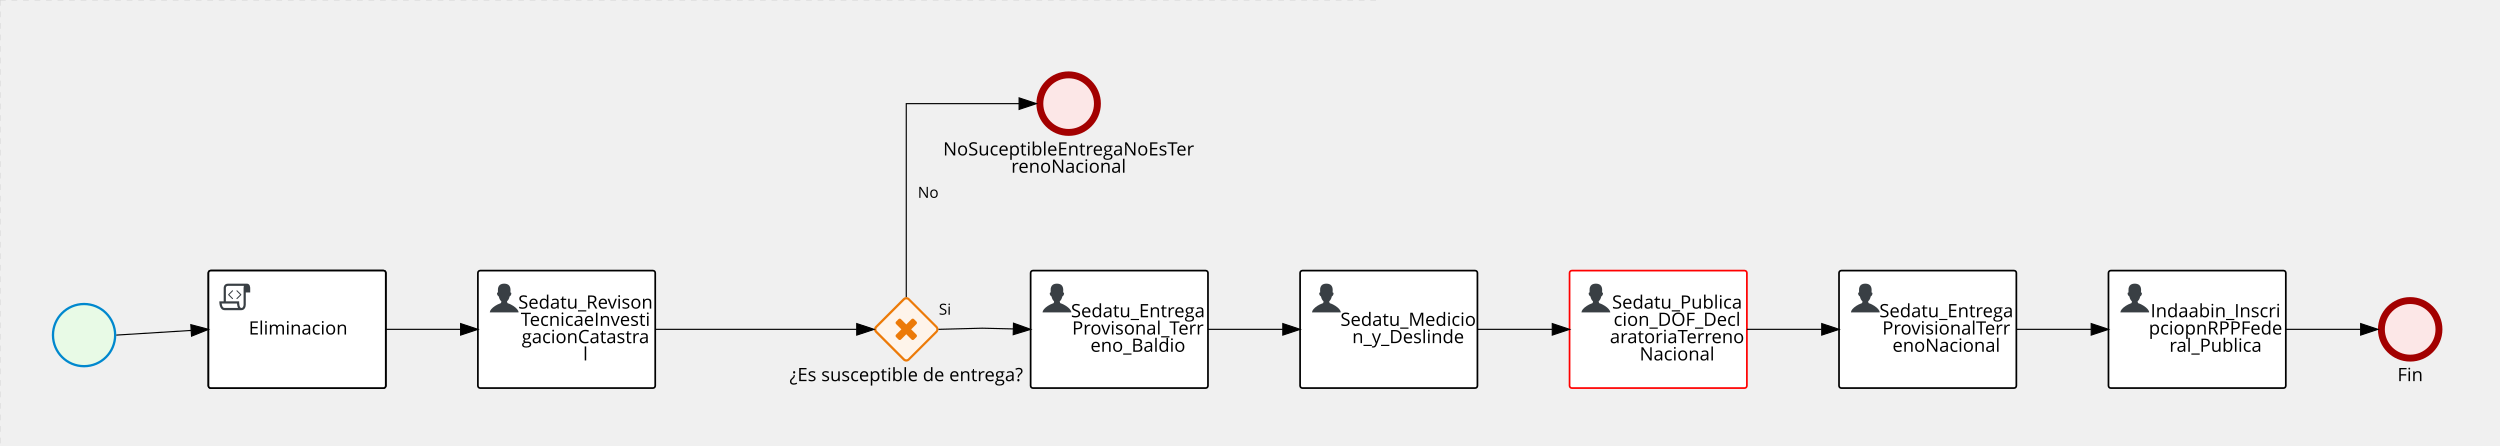
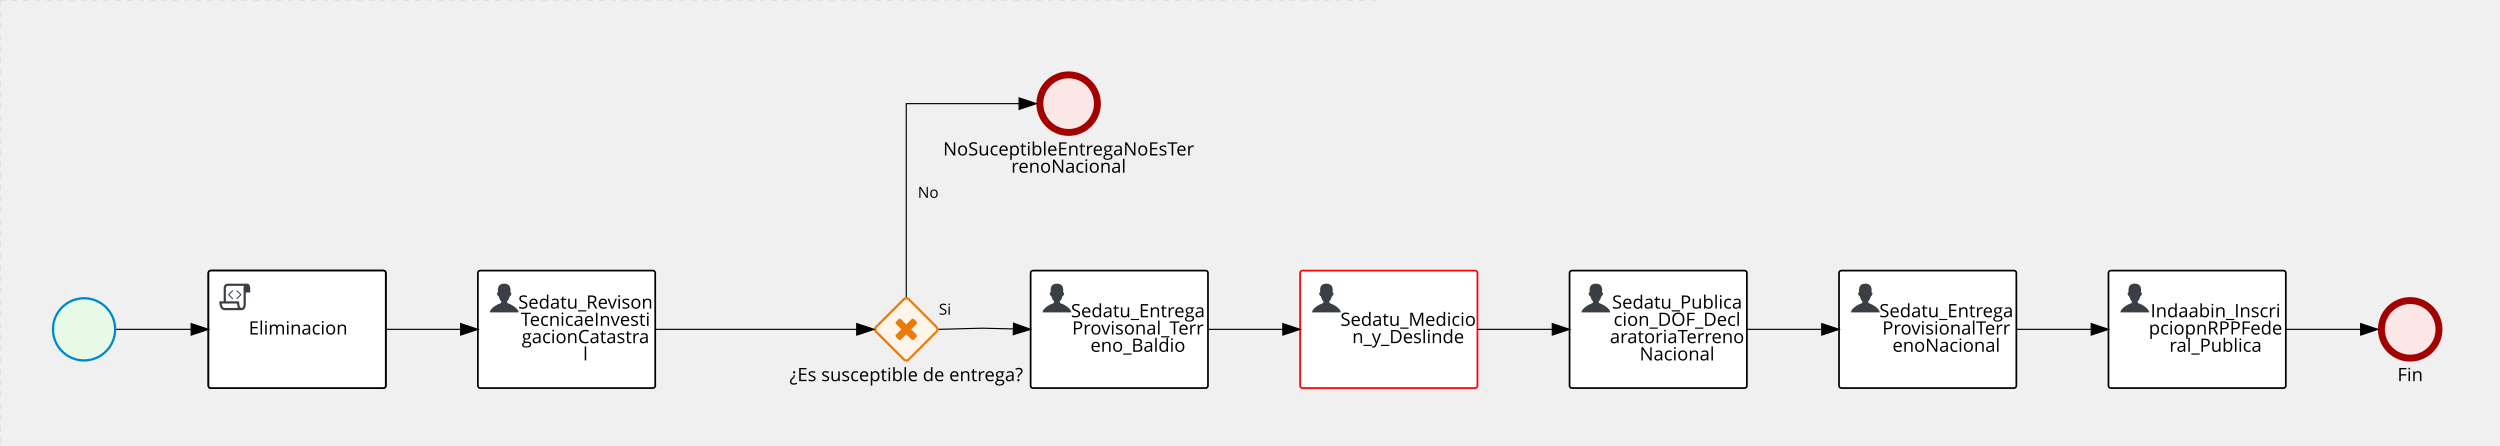
<svg xmlns="http://www.w3.org/2000/svg" version="1.1" width="2171" height="387" viewBox="0 0 2171 387">
  <defs />
  <g transform="matrix(1,0,0,1,0,0)">
    <g>
      <g>
        <g>
          <path fill="none" stroke="#d3d3d3" paint-order="fill stroke markers" d=" M 0 0 L 1200 0" stroke-miterlimit="10" stroke-opacity="0.8" stroke-dasharray="5" />
        </g>
        <g>
          <path fill="none" stroke="#d3d3d3" paint-order="fill stroke markers" d=" M 0 0 L 0 800" stroke-miterlimit="10" stroke-opacity="0.8" stroke-dasharray="5" />
        </g>
      </g>
      <g id="_8FF0A43F-6382-45C9-BA72-5A724DCAC5A2" bpmn2nodeid="_8FF0A43F-6382-45C9-BA72-5A724DCAC5A2" transform="matrix(1,0,0,1,1363,235)">
        <g>
          <path fill="none" stroke="none" />
        </g>
        <g transform="matrix(1,0,0,1,0,0)">
          <path fill="#ffffff" stroke="none" id="_8FF0A43F-6382-45C9-BA72-5A724DCAC5A2?shapeType=BACKGROUND" paint-order="stroke fill markers" d=" M 2 0 L 152 0 L 152 0 A 2 2 0 0 1 154 2 L 154 100 L 154 100 A 2 2 0 0 1 152 102 L 2 102 L 2 102 A 2 2 0 0 1 0 100 L 0 2 L 0 2 A 2 2 0 0 1 2 0 Z" />
        </g>
        <g transform="matrix(1,0,0,1,0,0)">
-           <path fill="none" stroke="rgb(255,0,0)" id="_8FF0A43F-6382-45C9-BA72-5A724DCAC5A2?shapeType=BORDER&amp;renderType=STROKE" paint-order="fill stroke markers" d=" M 2 0 L 152 0 L 152 0 A 2 2 0 0 1 154 2 L 154 100 L 154 100 A 2 2 0 0 1 152 102 L 2 102 L 2 102 A 2 2 0 0 1 0 100 L 0 2 L 0 2 A 2 2 0 0 1 2 0 Z" stroke-miterlimit="10" stroke-width="1.5" stroke-dasharray="" />
+           <path fill="none" stroke="rgb(0,0,0)" id="_8FF0A43F-6382-45C9-BA72-5A724DCAC5A2?shapeType=BORDER&amp;renderType=STROKE" paint-order="fill stroke markers" d=" M 2 0 L 152 0 L 152 0 A 2 2 0 0 1 154 2 L 154 100 L 154 100 A 2 2 0 0 1 152 102 L 2 102 L 2 102 A 2 2 0 0 1 0 100 L 0 2 L 0 2 A 2 2 0 0 1 2 0 Z" stroke-miterlimit="10" stroke-width="1.5" stroke-dasharray="" />
        </g>
        <g>
          <g transform="matrix(0.06,0,0,0.06,9.4,9.4)">
            <g transform="matrix(1,0,0,1,0,0)">
              <path fill="#393f44" stroke="none" id="_8FF0A43F-6382-45C9-BA72-5A724DCAC5A2_task__JrCX__gE2q" paint-order="stroke fill markers" d=" M 0 0 M 16 445.21 C 16 440.869 18.784 431.129 22.001 424.217 C 35.768 394.64 77.283 359.28 129 333.084 C 144.516 325.224 157.347 319.964 167.807 317.174 C 171.932 316.074 175.729 314.414 176.525 313.363 C 178.894 310.234 180.914 302.908 181.727 294.5 L 182.5 286.5 L 178.507 283.455 C 166.303 274.146 154.284 251.678 148.04 226.5 C 145.611 216.707 145.056 215.462 142.984 215.158 C 141.703 214.97 138.083 212.243 134.939 209.099 C 123.233 197.393 116.891 177.376 121.44 166.49 C 123.002 162.751 128.155 159.01 131.75 159.004 C 134.448 159 134.471 158.603 132.914 138.788 C 130.927 113.496 134.279 92.265 143.132 74.076 C 152.232 55.38 167.569 42.882 189.049 36.66 C 210.203 30.532 237.797 30.532 258.951 36.66 C 300.042 48.563 318.958 83.806 314.955 141 C 314.32 150.075 313.624 157.788 313.409 158.14 C 313.194 158.493 314.575 159.073 316.479 159.43 C 328.929 161.766 330.986 177.018 321.496 196.621 C 316.903 206.109 309.357 214.508 304.817 215.185 C 303.023 215.453 302.293 217.146 299.943 226.5 C 296.659 239.567 294.474 245.305 287.948 257.995 C 282.491 268.606 273.035 281.109 268.108 284.229 L 264.871 286.278 L 265.518 292.889 C 266.345 301.33 268.639 309.871 270.877 312.837 C 272.067 314.415 275.002 315.79 280.063 317.139 C 291.069 320.075 303.617 325.274 321 334.102 C 369.815 358.891 410.848 393.758 425.032 422.5 C 429.07 430.682 432 440.232 432 445.21 L 432 448 L 224 448 L 16 448 L 16 445.21 Z" />
            </g>
          </g>
        </g>
        <g transform="matrix(1,0,0,1,4.04,13.68)">
          <g transform="matrix(0.04,0,0,0.04,63.36,69.12)">
            <g transform="matrix(1,0,0,1,0,0)">
              <path fill="none" stroke="none" />
            </g>
            <g transform="matrix(1,0,0,1,0,0)">
              <path fill="none" stroke="none" />
            </g>
          </g>
        </g>
        <g transform="matrix(1,0,0,1,35,21)">
          <text fill="#000000" stroke="none" font-family="Open Sans" font-size="12pt" font-style="normal" font-weight="normal" text-decoration="normal" x="58.355" y="12" text-anchor="middle" dominant-baseline="alphabetic">Sedatu_Publica </text>
          <text fill="#000000" stroke="none" font-family="Open Sans" font-size="12pt" font-style="normal" font-weight="normal" text-decoration="normal" x="58.355" y="27" text-anchor="middle" dominant-baseline="alphabetic"> cion_DOF_Decl </text>
          <text fill="#000000" stroke="none" font-family="Open Sans" font-size="12pt" font-style="normal" font-weight="normal" text-decoration="normal" x="58.355" y="42" text-anchor="middle" dominant-baseline="alphabetic">aratoriaTerreno</text>
          <text fill="#000000" stroke="none" font-family="Open Sans" font-size="12pt" font-style="normal" font-weight="normal" text-decoration="normal" x="58.355" y="57" text-anchor="middle" dominant-baseline="alphabetic">      Nacional      </text>
        </g>
      </g>
      <g id="_F657E1F0-E25D-414C-A22B-355D2860B07C" bpmn2nodeid="_F657E1F0-E25D-414C-A22B-355D2860B07C" transform="matrix(1,0,0,1,900,62)">
        <g>
          <path fill="none" stroke="none" />
        </g>
        <g transform="matrix(0.125,0,0,0.125,0,0)">
          <g transform="matrix(1,0,0,1,0,0)">
            <path fill="#fce7e7" stroke="none" id="_F657E1F0-E25D-414C-A22B-355D2860B07C?shapeType=BACKGROUND" paint-order="stroke fill markers" d=" M 0 0 M 444 224 C 444 263.9 434.2 300.8 414.4 334.5 C 394.7 368.2 368 394.9 334.4 414.5 C 300.8 434.1 263.9 444 224 444 C 184.1 444 147.2 434.2 113.5 414.4 C 79.8 394.7 53.1 368 33.5 334.4 C 13.9 300.8 4 263.9 4 224 C 4 184.1 13.8 147.2 33.6 113.5 C 53.4 79.8 80.1 53.1 113.6 33.5 C 147.1 13.9 184.1 4 224 4 C 263.9 4 300.8 13.8 334.5 33.6 C 368.2 53.4 394.9 80.1 414.5 113.6 C 434.1 147.1 444 184.1 444 224 Z" />
          </g>
          <g>
            <g transform="matrix(1,0,0,1,0,0)">
              <g transform="matrix(1,0,0,1,0,0)">
                <path fill="#a30000" stroke="none" id="_F657E1F0-E25D-414C-A22B-355D2860B07C?shapeType=BORDER&amp;renderType=FILL" paint-order="stroke fill markers" d=" M 0 0 M 224 0 C 100.3 0 0 100.3 0 224 C 0 347.7 100.3 448 224 448 C 347.7 448 448 347.7 448 224 C 448 100.3 347.7 0 224 0 Z M 0 0 M 224 400 C 126.8 400 48 321.2 48 224 C 48 126.8 126.8 48 224 48 C 321.2 48 400 126.8 400 224 C 400 321.2 321.2 400 224 400 Z" />
              </g>
            </g>
          </g>
        </g>
        <g transform="matrix(1,0,0,1,-80.98438,61)">
          <text fill="#000000" stroke="none" font-family="Open Sans" font-size="12pt" font-style="normal" font-weight="normal" text-decoration="normal" x="108.984" y="12" text-anchor="middle" dominant-baseline="alphabetic">NoSuceptibleEntregaNoEsTer</text>
          <text fill="#000000" stroke="none" font-family="Open Sans" font-size="12pt" font-style="normal" font-weight="normal" text-decoration="normal" x="108.984" y="27" text-anchor="middle" dominant-baseline="alphabetic">              renoNacional              </text>
        </g>
      </g>
      <g id="_2652C81C-3B0A-4F57-AE74-74FB26818996" bpmn2nodeid="_2652C81C-3B0A-4F57-AE74-74FB26818996" transform="matrix(1,0,0,1,1831,235)">
        <g>
          <path fill="none" stroke="none" />
        </g>
        <g transform="matrix(1,0,0,1,0,0)">
          <path fill="#ffffff" stroke="none" id="_2652C81C-3B0A-4F57-AE74-74FB26818996?shapeType=BACKGROUND" paint-order="stroke fill markers" d=" M 2 0 L 152 0 L 152 0 A 2 2 0 0 1 154 2 L 154 100 L 154 100 A 2 2 0 0 1 152 102 L 2 102 L 2 102 A 2 2 0 0 1 0 100 L 0 2 L 0 2 A 2 2 0 0 1 2 0 Z" />
        </g>
        <g transform="matrix(1,0,0,1,0,0)">
          <path fill="none" stroke="#000000" id="_2652C81C-3B0A-4F57-AE74-74FB26818996?shapeType=BORDER&amp;renderType=STROKE" paint-order="fill stroke markers" d=" M 2 0 L 152 0 L 152 0 A 2 2 0 0 1 154 2 L 154 100 L 154 100 A 2 2 0 0 1 152 102 L 2 102 L 2 102 A 2 2 0 0 1 0 100 L 0 2 L 0 2 A 2 2 0 0 1 2 0 Z" stroke-miterlimit="10" stroke-width="1.5" stroke-dasharray="" />
        </g>
        <g>
          <g transform="matrix(0.06,0,0,0.06,9.4,9.4)">
            <g transform="matrix(1,0,0,1,0,0)">
              <path fill="#393f44" stroke="none" id="_2652C81C-3B0A-4F57-AE74-74FB26818996_task__JrCX__gE2q" paint-order="stroke fill markers" d=" M 0 0 M 16 445.21 C 16 440.869 18.784 431.129 22.001 424.217 C 35.768 394.64 77.283 359.28 129 333.084 C 144.516 325.224 157.347 319.964 167.807 317.174 C 171.932 316.074 175.729 314.414 176.525 313.363 C 178.894 310.234 180.914 302.908 181.727 294.5 L 182.5 286.5 L 178.507 283.455 C 166.303 274.146 154.284 251.678 148.04 226.5 C 145.611 216.707 145.056 215.462 142.984 215.158 C 141.703 214.97 138.083 212.243 134.939 209.099 C 123.233 197.393 116.891 177.376 121.44 166.49 C 123.002 162.751 128.155 159.01 131.75 159.004 C 134.448 159 134.471 158.603 132.914 138.788 C 130.927 113.496 134.279 92.265 143.132 74.076 C 152.232 55.38 167.569 42.882 189.049 36.66 C 210.203 30.532 237.797 30.532 258.951 36.66 C 300.042 48.563 318.958 83.806 314.955 141 C 314.32 150.075 313.624 157.788 313.409 158.14 C 313.194 158.493 314.575 159.073 316.479 159.43 C 328.929 161.766 330.986 177.018 321.496 196.621 C 316.903 206.109 309.357 214.508 304.817 215.185 C 303.023 215.453 302.293 217.146 299.943 226.5 C 296.659 239.567 294.474 245.305 287.948 257.995 C 282.491 268.606 273.035 281.109 268.108 284.229 L 264.871 286.278 L 265.518 292.889 C 266.345 301.33 268.639 309.871 270.877 312.837 C 272.067 314.415 275.002 315.79 280.063 317.139 C 291.069 320.075 303.617 325.274 321 334.102 C 369.815 358.891 410.848 393.758 425.032 422.5 C 429.07 430.682 432 440.232 432 445.21 L 432 448 L 224 448 L 16 448 L 16 445.21 Z" />
            </g>
          </g>
        </g>
        <g transform="matrix(1,0,0,1,4.04,13.68)">
          <g transform="matrix(0.04,0,0,0.04,63.36,69.12)">
            <g transform="matrix(1,0,0,1,0,0)">
              <path fill="none" stroke="none" />
            </g>
            <g transform="matrix(1,0,0,1,0,0)">
              <path fill="none" stroke="none" />
            </g>
          </g>
        </g>
        <g transform="matrix(1,0,0,1,35,28.5)">
          <text fill="#000000" stroke="none" font-family="Open Sans" font-size="12pt" font-style="normal" font-weight="normal" text-decoration="normal" x="57.965" y="12" text-anchor="middle" dominant-baseline="alphabetic">Indaabin_Inscri </text>
          <text fill="#000000" stroke="none" font-family="Open Sans" font-size="12pt" font-style="normal" font-weight="normal" text-decoration="normal" x="57.965" y="27" text-anchor="middle" dominant-baseline="alphabetic">pciopnRPPFede</text>
          <text fill="#000000" stroke="none" font-family="Open Sans" font-size="12pt" font-style="normal" font-weight="normal" text-decoration="normal" x="57.965" y="42" text-anchor="middle" dominant-baseline="alphabetic">    ral_Publica     </text>
        </g>
      </g>
      <g id="_5F080FB6-3F86-4CF3-AA23-848221DFFB02" bpmn2nodeid="_5F080FB6-3F86-4CF3-AA23-848221DFFB02" transform="matrix(1,0,0,1,2065,258)">
        <g>
          <path fill="none" stroke="none" />
        </g>
        <g transform="matrix(0.125,0,0,0.125,0,0)">
          <g transform="matrix(1,0,0,1,0,0)">
            <path fill="#fce7e7" stroke="none" id="_5F080FB6-3F86-4CF3-AA23-848221DFFB02?shapeType=BACKGROUND" paint-order="stroke fill markers" d=" M 0 0 M 444 224 C 444 263.9 434.2 300.8 414.4 334.5 C 394.7 368.2 368 394.9 334.4 414.5 C 300.8 434.1 263.9 444 224 444 C 184.1 444 147.2 434.2 113.5 414.4 C 79.8 394.7 53.1 368 33.5 334.4 C 13.9 300.8 4 263.9 4 224 C 4 184.1 13.8 147.2 33.6 113.5 C 53.4 79.8 80.1 53.1 113.6 33.5 C 147.1 13.9 184.1 4 224 4 C 263.9 4 300.8 13.8 334.5 33.6 C 368.2 53.4 394.9 80.1 414.5 113.6 C 434.1 147.1 444 184.1 444 224 Z" />
          </g>
          <g>
            <g transform="matrix(1,0,0,1,0,0)">
              <g transform="matrix(1,0,0,1,0,0)">
                <path fill="#a30000" stroke="none" id="_5F080FB6-3F86-4CF3-AA23-848221DFFB02?shapeType=BORDER&amp;renderType=FILL" paint-order="stroke fill markers" d=" M 0 0 M 224 0 C 100.3 0 0 100.3 0 224 C 0 347.7 100.3 448 224 448 C 347.7 448 448 347.7 448 224 C 448 100.3 347.7 0 224 0 Z M 0 0 M 224 400 C 126.8 400 48 321.2 48 224 C 48 126.8 126.8 48 224 48 C 321.2 48 400 126.8 400 224 C 400 321.2 321.2 400 224 400 Z" />
              </g>
            </g>
          </g>
        </g>
        <g transform="matrix(1,0,0,1,16.9375,61)">
          <text fill="#000000" stroke="none" font-family="Open Sans" font-size="12pt" font-style="normal" font-weight="normal" text-decoration="normal" x="11.062" y="12" text-anchor="middle" dominant-baseline="alphabetic">Fin</text>
        </g>
      </g>
      <g id="_A2AA6A26-D961-4B0E-9096-768F3CEE48E3" bpmn2nodeid="_A2AA6A26-D961-4B0E-9096-768F3CEE48E3" transform="matrix(1,0,0,1,415,235)">
        <g>
          <path fill="none" stroke="none" />
        </g>
        <g transform="matrix(1,0,0,1,0,0)">
          <path fill="#ffffff" stroke="none" id="_A2AA6A26-D961-4B0E-9096-768F3CEE48E3?shapeType=BACKGROUND" paint-order="stroke fill markers" d=" M 2 0 L 152 0 L 152 0 A 2 2 0 0 1 154 2 L 154 100 L 154 100 A 2 2 0 0 1 152 102 L 2 102 L 2 102 A 2 2 0 0 1 0 100 L 0 2 L 0 2 A 2 2 0 0 1 2 0 Z" />
        </g>
        <g transform="matrix(1,0,0,1,0,0)">
          <path fill="none" stroke="rgb(0,0,0)" id="_A2AA6A26-D961-4B0E-9096-768F3CEE48E3?shapeType=BORDER&amp;renderType=STROKE" paint-order="fill stroke markers" d=" M 2 0 L 152 0 L 152 0 A 2 2 0 0 1 154 2 L 154 100 L 154 100 A 2 2 0 0 1 152 102 L 2 102 L 2 102 A 2 2 0 0 1 0 100 L 0 2 L 0 2 A 2 2 0 0 1 2 0 Z" stroke-miterlimit="10" stroke-width="1.5" stroke-dasharray="" />
        </g>
        <g>
          <g transform="matrix(0.06,0,0,0.06,9.4,9.4)">
            <g transform="matrix(1,0,0,1,0,0)">
              <path fill="#393f44" stroke="none" id="_A2AA6A26-D961-4B0E-9096-768F3CEE48E3_task__JrCX__gE2q" paint-order="stroke fill markers" d=" M 0 0 M 16 445.21 C 16 440.869 18.784 431.129 22.001 424.217 C 35.768 394.64 77.283 359.28 129 333.084 C 144.516 325.224 157.347 319.964 167.807 317.174 C 171.932 316.074 175.729 314.414 176.525 313.363 C 178.894 310.234 180.914 302.908 181.727 294.5 L 182.5 286.5 L 178.507 283.455 C 166.303 274.146 154.284 251.678 148.04 226.5 C 145.611 216.707 145.056 215.462 142.984 215.158 C 141.703 214.97 138.083 212.243 134.939 209.099 C 123.233 197.393 116.891 177.376 121.44 166.49 C 123.002 162.751 128.155 159.01 131.75 159.004 C 134.448 159 134.471 158.603 132.914 138.788 C 130.927 113.496 134.279 92.265 143.132 74.076 C 152.232 55.38 167.569 42.882 189.049 36.66 C 210.203 30.532 237.797 30.532 258.951 36.66 C 300.042 48.563 318.958 83.806 314.955 141 C 314.32 150.075 313.624 157.788 313.409 158.14 C 313.194 158.493 314.575 159.073 316.479 159.43 C 328.929 161.766 330.986 177.018 321.496 196.621 C 316.903 206.109 309.357 214.508 304.817 215.185 C 303.023 215.453 302.293 217.146 299.943 226.5 C 296.659 239.567 294.474 245.305 287.948 257.995 C 282.491 268.606 273.035 281.109 268.108 284.229 L 264.871 286.278 L 265.518 292.889 C 266.345 301.33 268.639 309.871 270.877 312.837 C 272.067 314.415 275.002 315.79 280.063 317.139 C 291.069 320.075 303.617 325.274 321 334.102 C 369.815 358.891 410.848 393.758 425.032 422.5 C 429.07 430.682 432 440.232 432 445.21 L 432 448 L 224 448 L 16 448 L 16 445.21 Z" />
            </g>
          </g>
        </g>
        <g transform="matrix(1,0,0,1,4.04,13.68)">
          <g transform="matrix(0.04,0,0,0.04,63.36,69.12)">
            <g transform="matrix(1,0,0,1,0,0)">
              <path fill="none" stroke="none" />
            </g>
            <g transform="matrix(1,0,0,1,0,0)">
              <path fill="none" stroke="none" />
            </g>
          </g>
        </g>
        <g transform="matrix(1,0,0,1,35,21)">
          <text fill="#000000" stroke="none" font-family="Open Sans" font-size="12pt" font-style="normal" font-weight="normal" text-decoration="normal" x="58.414" y="12" text-anchor="middle" dominant-baseline="alphabetic">Sedatu_Revison</text>
          <text fill="#000000" stroke="none" font-family="Open Sans" font-size="12pt" font-style="normal" font-weight="normal" text-decoration="normal" x="58.414" y="27" text-anchor="middle" dominant-baseline="alphabetic">TecnicaeInvesti </text>
          <text fill="#000000" stroke="none" font-family="Open Sans" font-size="12pt" font-style="normal" font-weight="normal" text-decoration="normal" x="58.414" y="42" text-anchor="middle" dominant-baseline="alphabetic">gacionCatastra </text>
          <text fill="#000000" stroke="none" font-family="Open Sans" font-size="12pt" font-style="normal" font-weight="normal" text-decoration="normal" x="58.414" y="57" text-anchor="middle" dominant-baseline="alphabetic">             l              </text>
        </g>
      </g>
      <g id="_B5F4F070-4E8F-462E-9679-84021734B52C" bpmn2nodeid="_B5F4F070-4E8F-462E-9679-84021734B52C" transform="matrix(1,0,0,1,895,235)">
        <g>
          <path fill="none" stroke="none" />
        </g>
        <g transform="matrix(1,0,0,1,0,0)">
          <path fill="#ffffff" stroke="none" id="_B5F4F070-4E8F-462E-9679-84021734B52C?shapeType=BACKGROUND" paint-order="stroke fill markers" d=" M 2 0 L 152 0 L 152 0 A 2 2 0 0 1 154 2 L 154 100 L 154 100 A 2 2 0 0 1 152 102 L 2 102 L 2 102 A 2 2 0 0 1 0 100 L 0 2 L 0 2 A 2 2 0 0 1 2 0 Z" />
        </g>
        <g transform="matrix(1,0,0,1,0,0)">
          <path fill="none" stroke="#000000" id="_B5F4F070-4E8F-462E-9679-84021734B52C?shapeType=BORDER&amp;renderType=STROKE" paint-order="fill stroke markers" d=" M 2 0 L 152 0 L 152 0 A 2 2 0 0 1 154 2 L 154 100 L 154 100 A 2 2 0 0 1 152 102 L 2 102 L 2 102 A 2 2 0 0 1 0 100 L 0 2 L 0 2 A 2 2 0 0 1 2 0 Z" stroke-miterlimit="10" stroke-width="1.5" stroke-dasharray="" />
        </g>
        <g>
          <g transform="matrix(0.06,0,0,0.06,9.4,9.4)">
            <g transform="matrix(1,0,0,1,0,0)">
              <path fill="#393f44" stroke="none" id="_B5F4F070-4E8F-462E-9679-84021734B52C_task__JrCX__gE2q" paint-order="stroke fill markers" d=" M 0 0 M 16 445.21 C 16 440.869 18.784 431.129 22.001 424.217 C 35.768 394.64 77.283 359.28 129 333.084 C 144.516 325.224 157.347 319.964 167.807 317.174 C 171.932 316.074 175.729 314.414 176.525 313.363 C 178.894 310.234 180.914 302.908 181.727 294.5 L 182.5 286.5 L 178.507 283.455 C 166.303 274.146 154.284 251.678 148.04 226.5 C 145.611 216.707 145.056 215.462 142.984 215.158 C 141.703 214.97 138.083 212.243 134.939 209.099 C 123.233 197.393 116.891 177.376 121.44 166.49 C 123.002 162.751 128.155 159.01 131.75 159.004 C 134.448 159 134.471 158.603 132.914 138.788 C 130.927 113.496 134.279 92.265 143.132 74.076 C 152.232 55.38 167.569 42.882 189.049 36.66 C 210.203 30.532 237.797 30.532 258.951 36.66 C 300.042 48.563 318.958 83.806 314.955 141 C 314.32 150.075 313.624 157.788 313.409 158.14 C 313.194 158.493 314.575 159.073 316.479 159.43 C 328.929 161.766 330.986 177.018 321.496 196.621 C 316.903 206.109 309.357 214.508 304.817 215.185 C 303.023 215.453 302.293 217.146 299.943 226.5 C 296.659 239.567 294.474 245.305 287.948 257.995 C 282.491 268.606 273.035 281.109 268.108 284.229 L 264.871 286.278 L 265.518 292.889 C 266.345 301.33 268.639 309.871 270.877 312.837 C 272.067 314.415 275.002 315.79 280.063 317.139 C 291.069 320.075 303.617 325.274 321 334.102 C 369.815 358.891 410.848 393.758 425.032 422.5 C 429.07 430.682 432 440.232 432 445.21 L 432 448 L 224 448 L 16 448 L 16 445.21 Z" />
            </g>
          </g>
        </g>
        <g transform="matrix(1,0,0,1,4.04,13.68)">
          <g transform="matrix(0.04,0,0,0.04,63.36,69.12)">
            <g transform="matrix(1,0,0,1,0,0)">
              <path fill="none" stroke="none" />
            </g>
            <g transform="matrix(1,0,0,1,0,0)">
              <path fill="none" stroke="none" />
            </g>
          </g>
        </g>
        <g transform="matrix(1,0,0,1,35,28.5)">
          <text fill="#000000" stroke="none" font-family="Open Sans" font-size="12pt" font-style="normal" font-weight="normal" text-decoration="normal" x="58.16" y="12" text-anchor="middle" dominant-baseline="alphabetic">Sedatu_Entrega</text>
          <text fill="#000000" stroke="none" font-family="Open Sans" font-size="12pt" font-style="normal" font-weight="normal" text-decoration="normal" x="58.16" y="27" text-anchor="middle" dominant-baseline="alphabetic">Provisonal_Terr</text>
          <text fill="#000000" stroke="none" font-family="Open Sans" font-size="12pt" font-style="normal" font-weight="normal" text-decoration="normal" x="58.16" y="42" text-anchor="middle" dominant-baseline="alphabetic">    eno_Baldio    </text>
        </g>
      </g>
      <g id="_67E6EC67-04C4-44F7-8063-492E1B0615BB" bpmn2nodeid="_67E6EC67-04C4-44F7-8063-492E1B0615BB" transform="matrix(1,0,0,1,759,258)">
        <g>
          <path fill="none" stroke="none" />
        </g>
        <g transform="matrix(0.125,0,0,0.125,0,0)">
          <g transform="matrix(1,0,0,1,0,0)">
            <path fill="#fef4ea" stroke="none" id="_67E6EC67-04C4-44F7-8063-492E1B0615BB?shapeType=BACKGROUND" paint-order="stroke fill markers" d=" M 0 0 M 224.4 4.3 C 216.4 4.3 208.4 7.3 202.3 13.4 L 13.5 202.2 C 1.3 214.4 1.3 234.2 13.5 246.4 L 202.2 435.1 C 208.3 441.2 216.4 444.2 224.3 444.2 C 232.2 444.2 240.3 441.2 246.4 435.1 L 435.1 246.4 C 447.3 234.2 447.3 214.4 435.1 202.2 L 246.5 13.4 C 240.4 7.3 232.4 4.3 224.4 4.3 L 224.4 4.3 Z" />
          </g>
          <g>
            <g transform="matrix(1,0,0,1,0,0)">
              <g transform="matrix(1,0,0,1,0,0)">
                <path fill="rgb(236,122,8)" stroke="none" id="_67E6EC67-04C4-44F7-8063-492E1B0615BB?shapeType=BORDER&amp;renderType=FILL" paint-order="stroke fill markers" d=" M 0 0 M 20.8 212.7 L 213.3 20.2 C 219.6 13.9 229.7 13.9 235.9 20.2 L 428.4 212.7 C 434.7 219 434.7 229.1 428.4 235.3 L 235.9 427.8 C 229.6 434.1 219.5 434.1 213.3 427.8 L 20.8 235.3 C 14.5 229.1 14.5 218.9 20.8 212.7 L 20.8 212.7 Z M 0 0 M 0 224 C 0 232.1 3.1 240.3 9.3 246.5 L 201.5 438.7 C 213.9 451.1 234.1 451.1 246.5 438.7 L 438.7 246.5 C 444.9 240.3 448 232.1 448 224 C 448 215.9 444.9 207.7 438.7 201.5 L 246.5 9.3 C 234.1 -3.1 213.9 -3.1 201.5 9.3 L 9.3 201.5 C 3.1 207.7 0 215.9 0 224 L 0 224 Z" />
              </g>
            </g>
          </g>
          <g>
            <g transform="matrix(1,0,0,1,0,0)">
              <g transform="matrix(1,0,0,1,0,0)">
                <path fill="#ec7a08" stroke="none" id="_67E6EC67-04C4-44F7-8063-492E1B0615BB_exclusive" paint-order="stroke fill markers" d=" M 0 0 M 298.2 269.2 C 298.2 272.6 297.1 275.3 294.7 277.7 L 277.7 294.7 C 275.3 297.1 272.6 298.2 269.2 298.2 C 265.8 298.2 263.1 297.1 260.7 294.7 L 224 258 L 187.2 294.8 C 184.8 297.2 182.1 298.3 178.7 298.3 C 175.3 298.3 172.6 297.2 170.2 294.8 L 153.2 277.8 C 150.8 275.4 149.7 272.7 149.7 269.3 C 149.7 265.9 150.8 263.2 153.2 260.8 L 190 224 L 153.2 187.2 C 150.8 184.8 149.7 182 149.7 178.7 C 149.7 175.3 150.8 172.5 153.2 170.2 L 170.2 153.2 C 172.6 150.8 175.3 149.7 178.7 149.7 C 182.1 149.7 184.8 150.8 187.2 153.2 L 224 190 L 260.8 153.2 C 263.2 150.8 265.9 149.7 269.3 149.7 C 272.7 149.7 275.4 150.8 277.8 153.2 L 294.8 170.2 C 297.2 172.5 298.3 175.3 298.3 178.7 C 298.3 182 297.2 184.8 294.8 187.2 L 258 224 L 294.8 260.8 C 297.1 263.1 298.2 265.9 298.2 269.2 Z" />
              </g>
            </g>
          </g>
        </g>
        <g transform="matrix(1,0,0,1,-73.41016,61)">
          <text fill="#000000" stroke="none" font-family="Open Sans" font-size="12pt" font-style="normal" font-weight="normal" text-decoration="normal" x="101.41" y="12" text-anchor="middle" dominant-baseline="alphabetic">¿Es susceptible de entrega?</text>
        </g>
      </g>
      <g id="_E7CACB29-BD10-435C-A16A-18ADB375356E" bpmn2nodeid="_E7CACB29-BD10-435C-A16A-18ADB375356E" transform="matrix(1,0,0,1,1129,235)">
        <g>
          <path fill="none" stroke="none" />
        </g>
        <g transform="matrix(1,0,0,1,0,0)">
          <path fill="#ffffff" stroke="none" id="_E7CACB29-BD10-435C-A16A-18ADB375356E?shapeType=BACKGROUND" paint-order="stroke fill markers" d=" M 2 0 L 152 0 L 152 0 A 2 2 0 0 1 154 2 L 154 100 L 154 100 A 2 2 0 0 1 152 102 L 2 102 L 2 102 A 2 2 0 0 1 0 100 L 0 2 L 0 2 A 2 2 0 0 1 2 0 Z" />
        </g>
        <g transform="matrix(1,0,0,1,0,0)">
-           <path fill="none" stroke="#000000" id="_E7CACB29-BD10-435C-A16A-18ADB375356E?shapeType=BORDER&amp;renderType=STROKE" paint-order="fill stroke markers" d=" M 2 0 L 152 0 L 152 0 A 2 2 0 0 1 154 2 L 154 100 L 154 100 A 2 2 0 0 1 152 102 L 2 102 L 2 102 A 2 2 0 0 1 0 100 L 0 2 L 0 2 A 2 2 0 0 1 2 0 Z" stroke-miterlimit="10" stroke-width="1.5" stroke-dasharray="" />
+           <path fill="none" stroke="rgb(255,0,0)" id="_E7CACB29-BD10-435C-A16A-18ADB375356E?shapeType=BORDER&amp;renderType=STROKE" paint-order="fill stroke markers" d=" M 2 0 L 152 0 L 152 0 A 2 2 0 0 1 154 2 L 154 100 L 154 100 A 2 2 0 0 1 152 102 L 2 102 L 2 102 A 2 2 0 0 1 0 100 L 0 2 L 0 2 A 2 2 0 0 1 2 0 Z" stroke-miterlimit="10" stroke-width="1.5" stroke-dasharray="" />
        </g>
        <g>
          <g transform="matrix(0.06,0,0,0.06,9.4,9.4)">
            <g transform="matrix(1,0,0,1,0,0)">
              <path fill="#393f44" stroke="none" id="_E7CACB29-BD10-435C-A16A-18ADB375356E_task__JrCX__gE2q" paint-order="stroke fill markers" d=" M 0 0 M 16 445.21 C 16 440.869 18.784 431.129 22.001 424.217 C 35.768 394.64 77.283 359.28 129 333.084 C 144.516 325.224 157.347 319.964 167.807 317.174 C 171.932 316.074 175.729 314.414 176.525 313.363 C 178.894 310.234 180.914 302.908 181.727 294.5 L 182.5 286.5 L 178.507 283.455 C 166.303 274.146 154.284 251.678 148.04 226.5 C 145.611 216.707 145.056 215.462 142.984 215.158 C 141.703 214.97 138.083 212.243 134.939 209.099 C 123.233 197.393 116.891 177.376 121.44 166.49 C 123.002 162.751 128.155 159.01 131.75 159.004 C 134.448 159 134.471 158.603 132.914 138.788 C 130.927 113.496 134.279 92.265 143.132 74.076 C 152.232 55.38 167.569 42.882 189.049 36.66 C 210.203 30.532 237.797 30.532 258.951 36.66 C 300.042 48.563 318.958 83.806 314.955 141 C 314.32 150.075 313.624 157.788 313.409 158.14 C 313.194 158.493 314.575 159.073 316.479 159.43 C 328.929 161.766 330.986 177.018 321.496 196.621 C 316.903 206.109 309.357 214.508 304.817 215.185 C 303.023 215.453 302.293 217.146 299.943 226.5 C 296.659 239.567 294.474 245.305 287.948 257.995 C 282.491 268.606 273.035 281.109 268.108 284.229 L 264.871 286.278 L 265.518 292.889 C 266.345 301.33 268.639 309.871 270.877 312.837 C 272.067 314.415 275.002 315.79 280.063 317.139 C 291.069 320.075 303.617 325.274 321 334.102 C 369.815 358.891 410.848 393.758 425.032 422.5 C 429.07 430.682 432 440.232 432 445.21 L 432 448 L 224 448 L 16 448 L 16 445.21 Z" />
            </g>
          </g>
        </g>
        <g transform="matrix(1,0,0,1,4.04,13.68)">
          <g transform="matrix(0.04,0,0,0.04,63.36,69.12)">
            <g transform="matrix(1,0,0,1,0,0)">
              <path fill="none" stroke="none" />
            </g>
            <g transform="matrix(1,0,0,1,0,0)">
              <path fill="none" stroke="none" />
            </g>
          </g>
        </g>
        <g transform="matrix(1,0,0,1,35,36)">
          <text fill="#000000" stroke="none" font-family="Open Sans" font-size="12pt" font-style="normal" font-weight="normal" text-decoration="normal" x="58.852" y="12" text-anchor="middle" dominant-baseline="alphabetic">Sedatu_Medicio</text>
          <text fill="#000000" stroke="none" font-family="Open Sans" font-size="12pt" font-style="normal" font-weight="normal" text-decoration="normal" x="58.852" y="27" text-anchor="middle" dominant-baseline="alphabetic">  n_y_Deslinde   </text>
        </g>
      </g>
      <g id="_46555990-BA23-4DF4-93FD-519519213578" bpmn2nodeid="_46555990-BA23-4DF4-93FD-519519213578" transform="matrix(1,0,0,1,1597,235)">
        <g>
          <path fill="none" stroke="none" />
        </g>
        <g transform="matrix(1,0,0,1,0,0)">
          <path fill="#ffffff" stroke="none" id="_46555990-BA23-4DF4-93FD-519519213578?shapeType=BACKGROUND" paint-order="stroke fill markers" d=" M 2 0 L 152 0 L 152 0 A 2 2 0 0 1 154 2 L 154 100 L 154 100 A 2 2 0 0 1 152 102 L 2 102 L 2 102 A 2 2 0 0 1 0 100 L 0 2 L 0 2 A 2 2 0 0 1 2 0 Z" />
        </g>
        <g transform="matrix(1,0,0,1,0,0)">
          <path fill="none" stroke="#000000" id="_46555990-BA23-4DF4-93FD-519519213578?shapeType=BORDER&amp;renderType=STROKE" paint-order="fill stroke markers" d=" M 2 0 L 152 0 L 152 0 A 2 2 0 0 1 154 2 L 154 100 L 154 100 A 2 2 0 0 1 152 102 L 2 102 L 2 102 A 2 2 0 0 1 0 100 L 0 2 L 0 2 A 2 2 0 0 1 2 0 Z" stroke-miterlimit="10" stroke-width="1.5" stroke-dasharray="" />
        </g>
        <g>
          <g transform="matrix(0.06,0,0,0.06,9.4,9.4)">
            <g transform="matrix(1,0,0,1,0,0)">
              <path fill="#393f44" stroke="none" id="_46555990-BA23-4DF4-93FD-519519213578_task__JrCX__gE2q" paint-order="stroke fill markers" d=" M 0 0 M 16 445.21 C 16 440.869 18.784 431.129 22.001 424.217 C 35.768 394.64 77.283 359.28 129 333.084 C 144.516 325.224 157.347 319.964 167.807 317.174 C 171.932 316.074 175.729 314.414 176.525 313.363 C 178.894 310.234 180.914 302.908 181.727 294.5 L 182.5 286.5 L 178.507 283.455 C 166.303 274.146 154.284 251.678 148.04 226.5 C 145.611 216.707 145.056 215.462 142.984 215.158 C 141.703 214.97 138.083 212.243 134.939 209.099 C 123.233 197.393 116.891 177.376 121.44 166.49 C 123.002 162.751 128.155 159.01 131.75 159.004 C 134.448 159 134.471 158.603 132.914 138.788 C 130.927 113.496 134.279 92.265 143.132 74.076 C 152.232 55.38 167.569 42.882 189.049 36.66 C 210.203 30.532 237.797 30.532 258.951 36.66 C 300.042 48.563 318.958 83.806 314.955 141 C 314.32 150.075 313.624 157.788 313.409 158.14 C 313.194 158.493 314.575 159.073 316.479 159.43 C 328.929 161.766 330.986 177.018 321.496 196.621 C 316.903 206.109 309.357 214.508 304.817 215.185 C 303.023 215.453 302.293 217.146 299.943 226.5 C 296.659 239.567 294.474 245.305 287.948 257.995 C 282.491 268.606 273.035 281.109 268.108 284.229 L 264.871 286.278 L 265.518 292.889 C 266.345 301.33 268.639 309.871 270.877 312.837 C 272.067 314.415 275.002 315.79 280.063 317.139 C 291.069 320.075 303.617 325.274 321 334.102 C 369.815 358.891 410.848 393.758 425.032 422.5 C 429.07 430.682 432 440.232 432 445.21 L 432 448 L 224 448 L 16 448 L 16 445.21 Z" />
            </g>
          </g>
        </g>
        <g transform="matrix(1,0,0,1,4.04,13.68)">
          <g transform="matrix(0.04,0,0,0.04,63.36,69.12)">
            <g transform="matrix(1,0,0,1,0,0)">
              <path fill="none" stroke="none" />
            </g>
            <g transform="matrix(1,0,0,1,0,0)">
              <path fill="none" stroke="none" />
            </g>
          </g>
        </g>
        <g transform="matrix(1,0,0,1,35,28.5)">
          <text fill="#000000" stroke="none" font-family="Open Sans" font-size="12pt" font-style="normal" font-weight="normal" text-decoration="normal" x="58.16" y="12" text-anchor="middle" dominant-baseline="alphabetic">Sedatu_Entrega</text>
          <text fill="#000000" stroke="none" font-family="Open Sans" font-size="12pt" font-style="normal" font-weight="normal" text-decoration="normal" x="58.16" y="27" text-anchor="middle" dominant-baseline="alphabetic">ProvisionalTerr </text>
          <text fill="#000000" stroke="none" font-family="Open Sans" font-size="12pt" font-style="normal" font-weight="normal" text-decoration="normal" x="58.16" y="42" text-anchor="middle" dominant-baseline="alphabetic">  enoNacional   </text>
        </g>
      </g>
      <g id="_C1A7E222-AB9D-4696-9E21-A1FD12459640" bpmn2nodeid="_C1A7E222-AB9D-4696-9E21-A1FD12459640" transform="matrix(1,0,0,1,181,235)">
        <g>
          <path fill="none" stroke="none" />
        </g>
        <g transform="matrix(1,0,0,1,0,0)">
          <path fill="#ffffff" stroke="none" id="_C1A7E222-AB9D-4696-9E21-A1FD12459640?shapeType=BACKGROUND" paint-order="stroke fill markers" d=" M 2 0 L 152 0 L 152 0 A 2 2 0 0 1 154 2 L 154 100 L 154 100 A 2 2 0 0 1 152 102 L 2 102 L 2 102 A 2 2 0 0 1 0 100 L 0 2 L 0 2 A 2 2 0 0 1 2 0 Z" />
        </g>
        <g transform="matrix(1,0,0,1,0,0)">
          <path fill="none" stroke="rgb(0,0,0)" id="_C1A7E222-AB9D-4696-9E21-A1FD12459640?shapeType=BORDER&amp;renderType=STROKE" paint-order="fill stroke markers" d=" M 2 0 L 152 0 L 152 0 A 2 2 0 0 1 154 2 L 154 100 L 154 100 A 2 2 0 0 1 152 102 L 2 102 L 2 102 A 2 2 0 0 1 0 100 L 0 2 L 0 2 A 2 2 0 0 1 2 0 Z" stroke-miterlimit="10" stroke-width="1.5" stroke-dasharray="" />
        </g>
        <g>
          <g transform="matrix(0.06,0,0,0.06,9.4,9.4)">
            <g transform="matrix(1,0,0,1,0,0)">
              <path fill="#393f44" stroke="none" id="_C1A7E222-AB9D-4696-9E21-A1FD12459640_task__JrCX__gE2q" paint-order="stroke fill markers" d=" M 0 0 M 16 445.21 C 16 440.869 18.784 431.129 22.001 424.217 C 35.768 394.64 77.283 359.28 129 333.084 C 144.516 325.224 157.347 319.964 167.807 317.174 C 171.932 316.074 175.729 314.414 176.525 313.363 C 178.894 310.234 180.914 302.908 181.727 294.5 L 182.5 286.5 L 178.507 283.455 C 166.303 274.146 154.284 251.678 148.04 226.5 C 145.611 216.707 145.056 215.462 142.984 215.158 C 141.703 214.97 138.083 212.243 134.939 209.099 C 123.233 197.393 116.891 177.376 121.44 166.49 C 123.002 162.751 128.155 159.01 131.75 159.004 C 134.448 159 134.471 158.603 132.914 138.788 C 130.927 113.496 134.279 92.265 143.132 74.076 C 152.232 55.38 167.569 42.882 189.049 36.66 C 210.203 30.532 237.797 30.532 258.951 36.66 C 300.042 48.563 318.958 83.806 314.955 141 C 314.32 150.075 313.624 157.788 313.409 158.14 C 313.194 158.493 314.575 159.073 316.479 159.43 C 328.929 161.766 330.986 177.018 321.496 196.621 C 316.903 206.109 309.357 214.508 304.817 215.185 C 303.023 215.453 302.293 217.146 299.943 226.5 C 296.659 239.567 294.474 245.305 287.948 257.995 C 282.491 268.606 273.035 281.109 268.108 284.229 L 264.871 286.278 L 265.518 292.889 C 266.345 301.33 268.639 309.871 270.877 312.837 C 272.067 314.415 275.002 315.79 280.063 317.139 C 291.069 320.075 303.617 325.274 321 334.102 C 369.815 358.891 410.848 393.758 425.032 422.5 C 429.07 430.682 432 440.232 432 445.21 L 432 448 L 224 448 L 16 448 L 16 445.21 Z" />
            </g>
          </g>
        </g>
        <g transform="matrix(1,0,0,1,4.04,13.68)">
          <g transform="matrix(0.04,0,0,0.04,63.36,69.12)">
            <g transform="matrix(1,0,0,1,0,0)">
              <path fill="none" stroke="none" />
            </g>
            <g transform="matrix(1,0,0,1,0,0)">
              <path fill="none" stroke="none" />
            </g>
          </g>
        </g>
        <g transform="matrix(1,0,0,1,35,28.5)">
          <text fill="#000000" stroke="none" font-family="Open Sans" font-size="12pt" font-style="normal" font-weight="normal" text-decoration="normal" x="58.367" y="12" text-anchor="middle" dominant-baseline="alphabetic">SolicitudEntreg </text>
          <text fill="#000000" stroke="none" font-family="Open Sans" font-size="12pt" font-style="normal" font-weight="normal" text-decoration="normal" x="58.367" y="27" text-anchor="middle" dominant-baseline="alphabetic">aTerrenosNacio</text>
          <text fill="#000000" stroke="none" font-family="Open Sans" font-size="12pt" font-style="normal" font-weight="normal" text-decoration="normal" x="58.367" y="42" text-anchor="middle" dominant-baseline="alphabetic">         nales          </text>
        </g>
      </g>
      <g id="_257670AB-9712-44E4-BC0F-1A981BE80758" bpmn2nodeid="_257670AB-9712-44E4-BC0F-1A981BE80758">
        <g>
          <path fill="none" stroke="#000000" paint-order="fill stroke markers" d=" M 335 286 L 400 286" stroke-miterlimit="10" stroke-dasharray="" />
        </g>
        <g transform="matrix(1,0,0,1,335,286)" />
        <g transform="matrix(6.123233995736766e-17,1,-1,6.123233995736766e-17,415,281)">
          <path fill="#000000" stroke="#000000" paint-order="fill stroke markers" d=" M 10 15 L 0 15 L 5 0 Z" stroke-miterlimit="10" stroke-dasharray="" />
        </g>
        <g transform="matrix(1,0,0,1,335,276)" />
      </g>
      <g id="_8EA77806-0462-4615-999D-99B1E7666B79" bpmn2nodeid="_8EA77806-0462-4615-999D-99B1E7666B79">
        <g>
          <path fill="none" stroke="#000000" paint-order="fill stroke markers" d=" M 569 286 L 744 286" stroke-miterlimit="10" stroke-dasharray="" />
        </g>
        <g transform="matrix(1,0,0,1,569,286)" />
        <g transform="matrix(6.123233995736766e-17,1,-1,6.123233995736766e-17,759,281)">
          <path fill="#000000" stroke="#000000" paint-order="fill stroke markers" d=" M 10 15 L 0 15 L 5 0 Z" stroke-miterlimit="10" stroke-dasharray="" />
        </g>
        <g transform="matrix(1,0,0,1,569,276)" />
      </g>
      <g id="_EBDE0DC5-5622-4D78-8DD5-76DB6A95652A" bpmn2nodeid="_EBDE0DC5-5622-4D78-8DD5-76DB6A95652A">
        <g>
          <path fill="none" stroke="#000000" paint-order="fill stroke markers" d=" M 815 286 L 853 285 L 880.004 285.643" stroke-miterlimit="10" stroke-dasharray="" />
        </g>
        <g transform="matrix(1,0,0,1,815,286)" />
        <g transform="matrix(-0.02380278,0.9997167,-0.9997167,-0.02380278,895.119,281.0014)">
          <path fill="#000000" stroke="#000000" paint-order="fill stroke markers" d=" M 10 15 L 0 15 L 5 0 Z" stroke-miterlimit="10" stroke-dasharray="" />
        </g>
        <g transform="matrix(1,0,0,1,815.2631,264.5035)">
          <text fill="#000000" stroke="none" font-family="Open Sans" font-size="10pt" font-style="normal" font-weight="normal" text-decoration="normal" x="0" y="8.8" text-anchor="start" dominant-baseline="alphabetic">Si        </text>
        </g>
      </g>
      <g id="_AE5C3344-8FDD-4492-AB14-617A3BBB9AD2" bpmn2nodeid="_AE5C3344-8FDD-4492-AB14-617A3BBB9AD2">
        <g>
          <path fill="none" stroke="#000000" paint-order="fill stroke markers" d=" M 1049 286 L 1114 286" stroke-miterlimit="10" stroke-dasharray="" />
        </g>
        <g transform="matrix(1,0,0,1,1049,286)" />
        <g transform="matrix(6.123233995736766e-17,1,-1,6.123233995736766e-17,1129,281)">
          <path fill="#000000" stroke="#000000" paint-order="fill stroke markers" d=" M 10 15 L 0 15 L 5 0 Z" stroke-miterlimit="10" stroke-dasharray="" />
        </g>
        <g transform="matrix(1,0,0,1,1049,276)" />
      </g>
      <g id="_56CBB2CD-26D1-4CE8-B54A-29FD3BC16176" bpmn2nodeid="_56CBB2CD-26D1-4CE8-B54A-29FD3BC16176">
        <g>
          <path fill="none" stroke="#000000" paint-order="fill stroke markers" d=" M 1283 286 L 1348 286" stroke-miterlimit="10" stroke-dasharray="" />
        </g>
        <g transform="matrix(1,0,0,1,1283,286)" />
        <g transform="matrix(6.123233995736766e-17,1,-1,6.123233995736766e-17,1363,281)">
          <path fill="#000000" stroke="#000000" paint-order="fill stroke markers" d=" M 10 15 L 0 15 L 5 0 Z" stroke-miterlimit="10" stroke-dasharray="" />
        </g>
        <g transform="matrix(1,0,0,1,1283,276)" />
      </g>
      <g id="_9954FA6A-EFA4-4B48-A5A9-50F8D56FA501" bpmn2nodeid="_9954FA6A-EFA4-4B48-A5A9-50F8D56FA501">
        <g>
          <path fill="none" stroke="#000000" paint-order="fill stroke markers" d=" M 1517 286 L 1582 286" stroke-miterlimit="10" stroke-dasharray="" />
        </g>
        <g transform="matrix(1,0,0,1,1517,286)" />
        <g transform="matrix(6.123233995736766e-17,1,-1,6.123233995736766e-17,1597,281)">
          <path fill="#000000" stroke="#000000" paint-order="fill stroke markers" d=" M 10 15 L 0 15 L 5 0 Z" stroke-miterlimit="10" stroke-dasharray="" />
        </g>
        <g transform="matrix(1,0,0,1,1517,276)" />
      </g>
      <g id="_0AA0940E-70AF-49F8-8820-7DB1D77F245C" bpmn2nodeid="_0AA0940E-70AF-49F8-8820-7DB1D77F245C">
        <g>
          <path fill="none" stroke="#000000" paint-order="fill stroke markers" d=" M 1751 286 L 1816 286" stroke-miterlimit="10" stroke-dasharray="" />
        </g>
        <g transform="matrix(1,0,0,1,1751,286)" />
        <g transform="matrix(6.123233995736766e-17,1,-1,6.123233995736766e-17,1831,281)">
          <path fill="#000000" stroke="#000000" paint-order="fill stroke markers" d=" M 10 15 L 0 15 L 5 0 Z" stroke-miterlimit="10" stroke-dasharray="" />
        </g>
        <g transform="matrix(1,0,0,1,1751,276)" />
      </g>
      <g id="_A533F5F7-9F61-4E61-B9F8-3EC7A131E10C" bpmn2nodeid="_A533F5F7-9F61-4E61-B9F8-3EC7A131E10C">
        <g>
          <path fill="none" stroke="#000000" paint-order="fill stroke markers" d=" M 1985 286 L 2050 286" stroke-miterlimit="10" stroke-dasharray="" />
        </g>
        <g transform="matrix(1,0,0,1,1985,286)" />
        <g transform="matrix(6.123233995736766e-17,1,-1,6.123233995736766e-17,2065,281)">
          <path fill="#000000" stroke="#000000" paint-order="fill stroke markers" d=" M 10 15 L 0 15 L 5 0 Z" stroke-miterlimit="10" stroke-dasharray="" />
        </g>
        <g transform="matrix(1,0,0,1,1985,276)" />
      </g>
      <g id="_130EA982-4060-4CBB-BDD0-5EA55039CDBF" bpmn2nodeid="_130EA982-4060-4CBB-BDD0-5EA55039CDBF">
        <g>
          <path fill="none" stroke="#000000" paint-order="fill stroke markers" d=" M 787 258 L 787 90 L 885 90" stroke-miterlimit="10" stroke-dasharray="" />
        </g>
        <g transform="matrix(1,0,0,1,787,258)" />
        <g transform="matrix(6.123233995736766e-17,1,-1,6.123233995736766e-17,900,85)">
          <path fill="#000000" stroke="#000000" paint-order="fill stroke markers" d=" M 10 15 L 0 15 L 5 0 Z" stroke-miterlimit="10" stroke-dasharray="" />
        </g>
        <g transform="matrix(1,0,0,1,797,163)">
          <text fill="#000000" stroke="none" font-family="Open Sans" font-size="10pt" font-style="normal" font-weight="normal" text-decoration="normal" x="0" y="8.8" text-anchor="start" dominant-baseline="alphabetic">No                                           </text>
        </g>
      </g>
      <g transform="matrix(1,0,0,1,1363,235)" />
      <g transform="matrix(1,0,0,1,900,62)" />
      <g transform="matrix(1,0,0,1,1831,235)" />
      <g transform="matrix(1,0,0,1,2065,258)" />
      <g transform="matrix(1,0,0,1,415,235)" />
      <g transform="matrix(1,0,0,1,895,235)" />
      <g transform="matrix(1,0,0,1,759,258)" />
      <g transform="matrix(1,0,0,1,1129,235)" />
      <g transform="matrix(1,0,0,1,1597,235)" />
      <g transform="matrix(1,0,0,1,181,235)" />
-       <g id="_BD1D2AF8-A295-4450-887F-DDDDDC207F2A" bpmn2nodeid="_BD1D2AF8-A295-4450-887F-DDDDDC207F2A" transform="matrix(1,0,0,1,45,263)">
+       <g id="_BD1D2AF8-A295-4450-887F-DDDDDC207F2A" bpmn2nodeid="_BD1D2AF8-A295-4450-887F-DDDDDC207F2A" transform="matrix(1,0,0,1,45,258)">
        <g>
          <path fill="none" stroke="none" />
        </g>
        <g transform="matrix(0.125,0,0,0.125,0,0)">
          <g transform="matrix(1,0,0,1,0,0)">
            <path fill="#e8fae6" stroke="none" id="_BD1D2AF8-A295-4450-887F-DDDDDC207F2A?shapeType=BACKGROUND" paint-order="stroke fill markers" d=" M 0 0 M 444 224 C 444 263.9 434.2 300.8 414.4 334.5 C 394.7 368.2 368 394.9 334.4 414.5 C 300.8 434.1 263.9 444 224 444 C 184.1 444 147.2 434.2 113.5 414.4 C 79.8 394.7 53.1 368 33.5 334.4 C 13.9 300.8 4 263.9 4 224 C 4 184.1 13.8 147.2 33.6 113.5 C 53.4 79.8 80.1 53.1 113.6 33.5 C 147.1 13.9 184.1 4 224 4 C 263.9 4 300.8 13.8 334.5 33.6 C 368.2 53.4 394.9 80.1 414.5 113.6 C 434.1 147.1 444 184.1 444 224 Z" />
          </g>
          <g>
            <g transform="matrix(1,0,0,1,0,0)">
              <g transform="matrix(1,0,0,1,0,0)">
                <path fill="rgb(0,136,206)" stroke="none" id="_BD1D2AF8-A295-4450-887F-DDDDDC207F2A?shapeType=BORDER&amp;renderType=FILL" paint-order="stroke fill markers" d=" M 0 0 M 224 0 C 100.3 0 0 100.3 0 224 C 0 347.7 100.3 448 224 448 C 347.7 448 448 347.7 448 224 C 448 100.3 347.7 0 224 0 Z M 0 0 M 224 432 C 109.1 432 16 338.9 16 224 C 16 109.1 109.1 16 224 16 C 338.9 16 432 109.1 432 224 C 432 338.9 338.9 432 224 432 Z" />
              </g>
            </g>
          </g>
        </g>
        <g transform="matrix(1,0,0,1,28,61)" />
      </g>
      <g id="_610097D1-DCB1-49A0-BD8D-9ADC3A794179" bpmn2nodeid="_610097D1-DCB1-49A0-BD8D-9ADC3A794179" transform="matrix(1,0,0,1,181,235)">
        <g>
          <path fill="none" stroke="none" />
        </g>
        <g transform="matrix(1,0,0,1,0,0)">
          <path fill="#ffffff" stroke="none" id="_610097D1-DCB1-49A0-BD8D-9ADC3A794179?shapeType=BACKGROUND" paint-order="stroke fill markers" d=" M 2 0 L 152 0 L 152 0 A 2 2 0 0 1 154 2 L 154 100 L 154 100 A 2 2 0 0 1 152 102 L 2 102 L 2 102 A 2 2 0 0 1 0 100 L 0 2 L 0 2 A 2 2 0 0 1 2 0 Z" />
        </g>
        <g transform="matrix(1,0,0,1,0,0)">
          <path fill="none" stroke="rgb(0,0,0)" id="_610097D1-DCB1-49A0-BD8D-9ADC3A794179?shapeType=BORDER&amp;renderType=STROKE" paint-order="fill stroke markers" d=" M 2 0 L 152 0 L 152 0 A 2 2 0 0 1 154 2 L 154 100 L 154 100 A 2 2 0 0 1 152 102 L 2 102 L 2 102 A 2 2 0 0 1 0 100 L 0 2 L 0 2 A 2 2 0 0 1 2 0 Z" stroke-miterlimit="10" stroke-width="1.5" stroke-dasharray="" />
        </g>
        <g>
          <g transform="matrix(0.06,0,0,0.06,9.4,9.4)">
            <g transform="matrix(1,0,0,1,0,0)">
              <path fill="#393f44" stroke="none" id="_610097D1-DCB1-49A0-BD8D-9ADC3A794179_task__T703__3wNP" paint-order="stroke fill markers" d=" M 0 0 M 197.3 130.2 C 194.4 127.3 189.6 127.3 186.7 130.2 L 130.2 186.7 C 127.3 189.6 127.3 194.4 130.2 197.3 L 186.7 253.8 C 188.1 255.3 190.1 256 192 256 C 193.9 256 195.9 255.3 197.3 253.7 C 200.2 250.8 200.2 246 197.3 243.1 L 146.2 192 L 197.3 140.8 C 200.2 137.9 200.2 133.1 197.3 130.2 Z" />
            </g>
            <g transform="matrix(1,0,0,1,0,0)">
              <path fill="#393f44" stroke="none" id="_610097D1-DCB1-49A0-BD8D-9ADC3A794179_task__T703__gqkB" paint-order="stroke fill markers" d=" M 0 0 M 261.3 130.2 C 258.4 127.3 253.6 127.3 250.7 130.2 C 247.8 133.1 247.8 137.9 250.7 140.8 L 301.8 191.9 L 250.7 243 C 247.8 245.9 247.8 250.7 250.7 253.6 C 252.1 255.3 254.1 256 256 256 C 257.9 256 259.9 255.3 261.3 253.8 L 317.8 197.3 C 320.7 194.4 320.7 189.6 317.8 186.7 L 261.3 130.2 Z" />
            </g>
            <g transform="matrix(1,0,0,1,0,0)">
              <path fill="#393f44" stroke="none" id="_610097D1-DCB1-49A0-BD8D-9ADC3A794179_task__T703__x19X" paint-order="stroke fill markers" d=" M 0 0 M 400 32 C 400 32 152.8 32 128 32 C 62 32 64 96 64 96 L 64 288 L 1 288 C 1 288 -4 416 78 416 L 320 416 C 368 416 384 368 384 336 C 384 314.2 384 224.4 384 160 L 448 160 L 448 96 C 448 96 449 32 400 32 Z M 0 0 M 78 383.9 C 68.5 383.9 61.6 381.1 55.5 374.9 C 43.4 362.4 37.5 339.6 34.9 320 L 256.9 320 C 257.1 322.7 257.3 325.4 257.6 328.2 C 260 351.6 264.7 370.1 271.9 383.9 L 78 383.9 L 78 383.9 Z M 0 0 M 352 336 C 352 345.9 349.6 360.3 342.9 371 C 337.2 380.1 330.4 384 320 384 C 285 384 288 288 288 288 L 96 288 L 96 96 L 96 95.9 L 96 95.1 C 96 90.6 97.6 78.3 104.7 71.2 C 106.5 69.4 111.9 64 128 64 L 356.5 64 C 354.4 72.8 352.8 81.8 352.2 89.9 C 352.2 90.5 352.1 91.1 352.1 91.7 C 352.1 92 352.1 92.3 352.1 92.6 C 352 94.8 352 96 352 96 L 352 160 L 352 336 Z" />
            </g>
          </g>
        </g>
        <g transform="matrix(1,0,0,1,35,43.5)">
          <text fill="#000000" stroke="none" font-family="Open Sans" font-size="12pt" font-style="normal" font-weight="normal" text-decoration="normal" x="42.895" y="12" text-anchor="middle" dominant-baseline="alphabetic">Eliminacion</text>
        </g>
      </g>
      <g transform="matrix(1,0,0,1,181,235)" />
      <g id="_01184ACB-60ED-4C3A-B42A-4BD8858C24F7" bpmn2nodeid="_01184ACB-60ED-4C3A-B42A-4BD8858C24F7">
        <g>
-           <path fill="none" stroke="#000000" paint-order="fill stroke markers" d=" M 101 291 L 166.029 286.936" stroke-miterlimit="10" stroke-dasharray="" />
-         </g>
-         <g transform="matrix(1,0,0,1,101,291)" />
-         <g transform="matrix(0.06237829,0.9980526,-0.9980526,0.06237829,180.6881,281.0097)">
-           <path fill="#000000" stroke="#000000" paint-order="fill stroke markers" d=" M 10 15 L 0 15 L 5 0 Z" stroke-miterlimit="10" stroke-dasharray="" />
-         </g>
-         <g transform="matrix(1,0,0,1,101.6238,278.5195)" />
-       </g>
-       <g transform="matrix(1,0,0,1,45,263)" />
+           <path fill="none" stroke="#000000" paint-order="fill stroke markers" d=" M 101 286 L 166 286" stroke-miterlimit="10" stroke-dasharray="" />
+         </g>
+         <g transform="matrix(1,0,0,1,101,286)" />
+         <g transform="matrix(6.123233995736766e-17,1,-1,6.123233995736766e-17,181,281)">
+           <path fill="#000000" stroke="#000000" paint-order="fill stroke markers" d=" M 10 15 L 0 15 L 5 0 Z" stroke-miterlimit="10" stroke-dasharray="" />
+         </g>
+         <g transform="matrix(1,0,0,1,101,276)" />
+       </g>
+       <g transform="matrix(1,0,0,1,45,258)" />
    </g>
  </g>
</svg>
